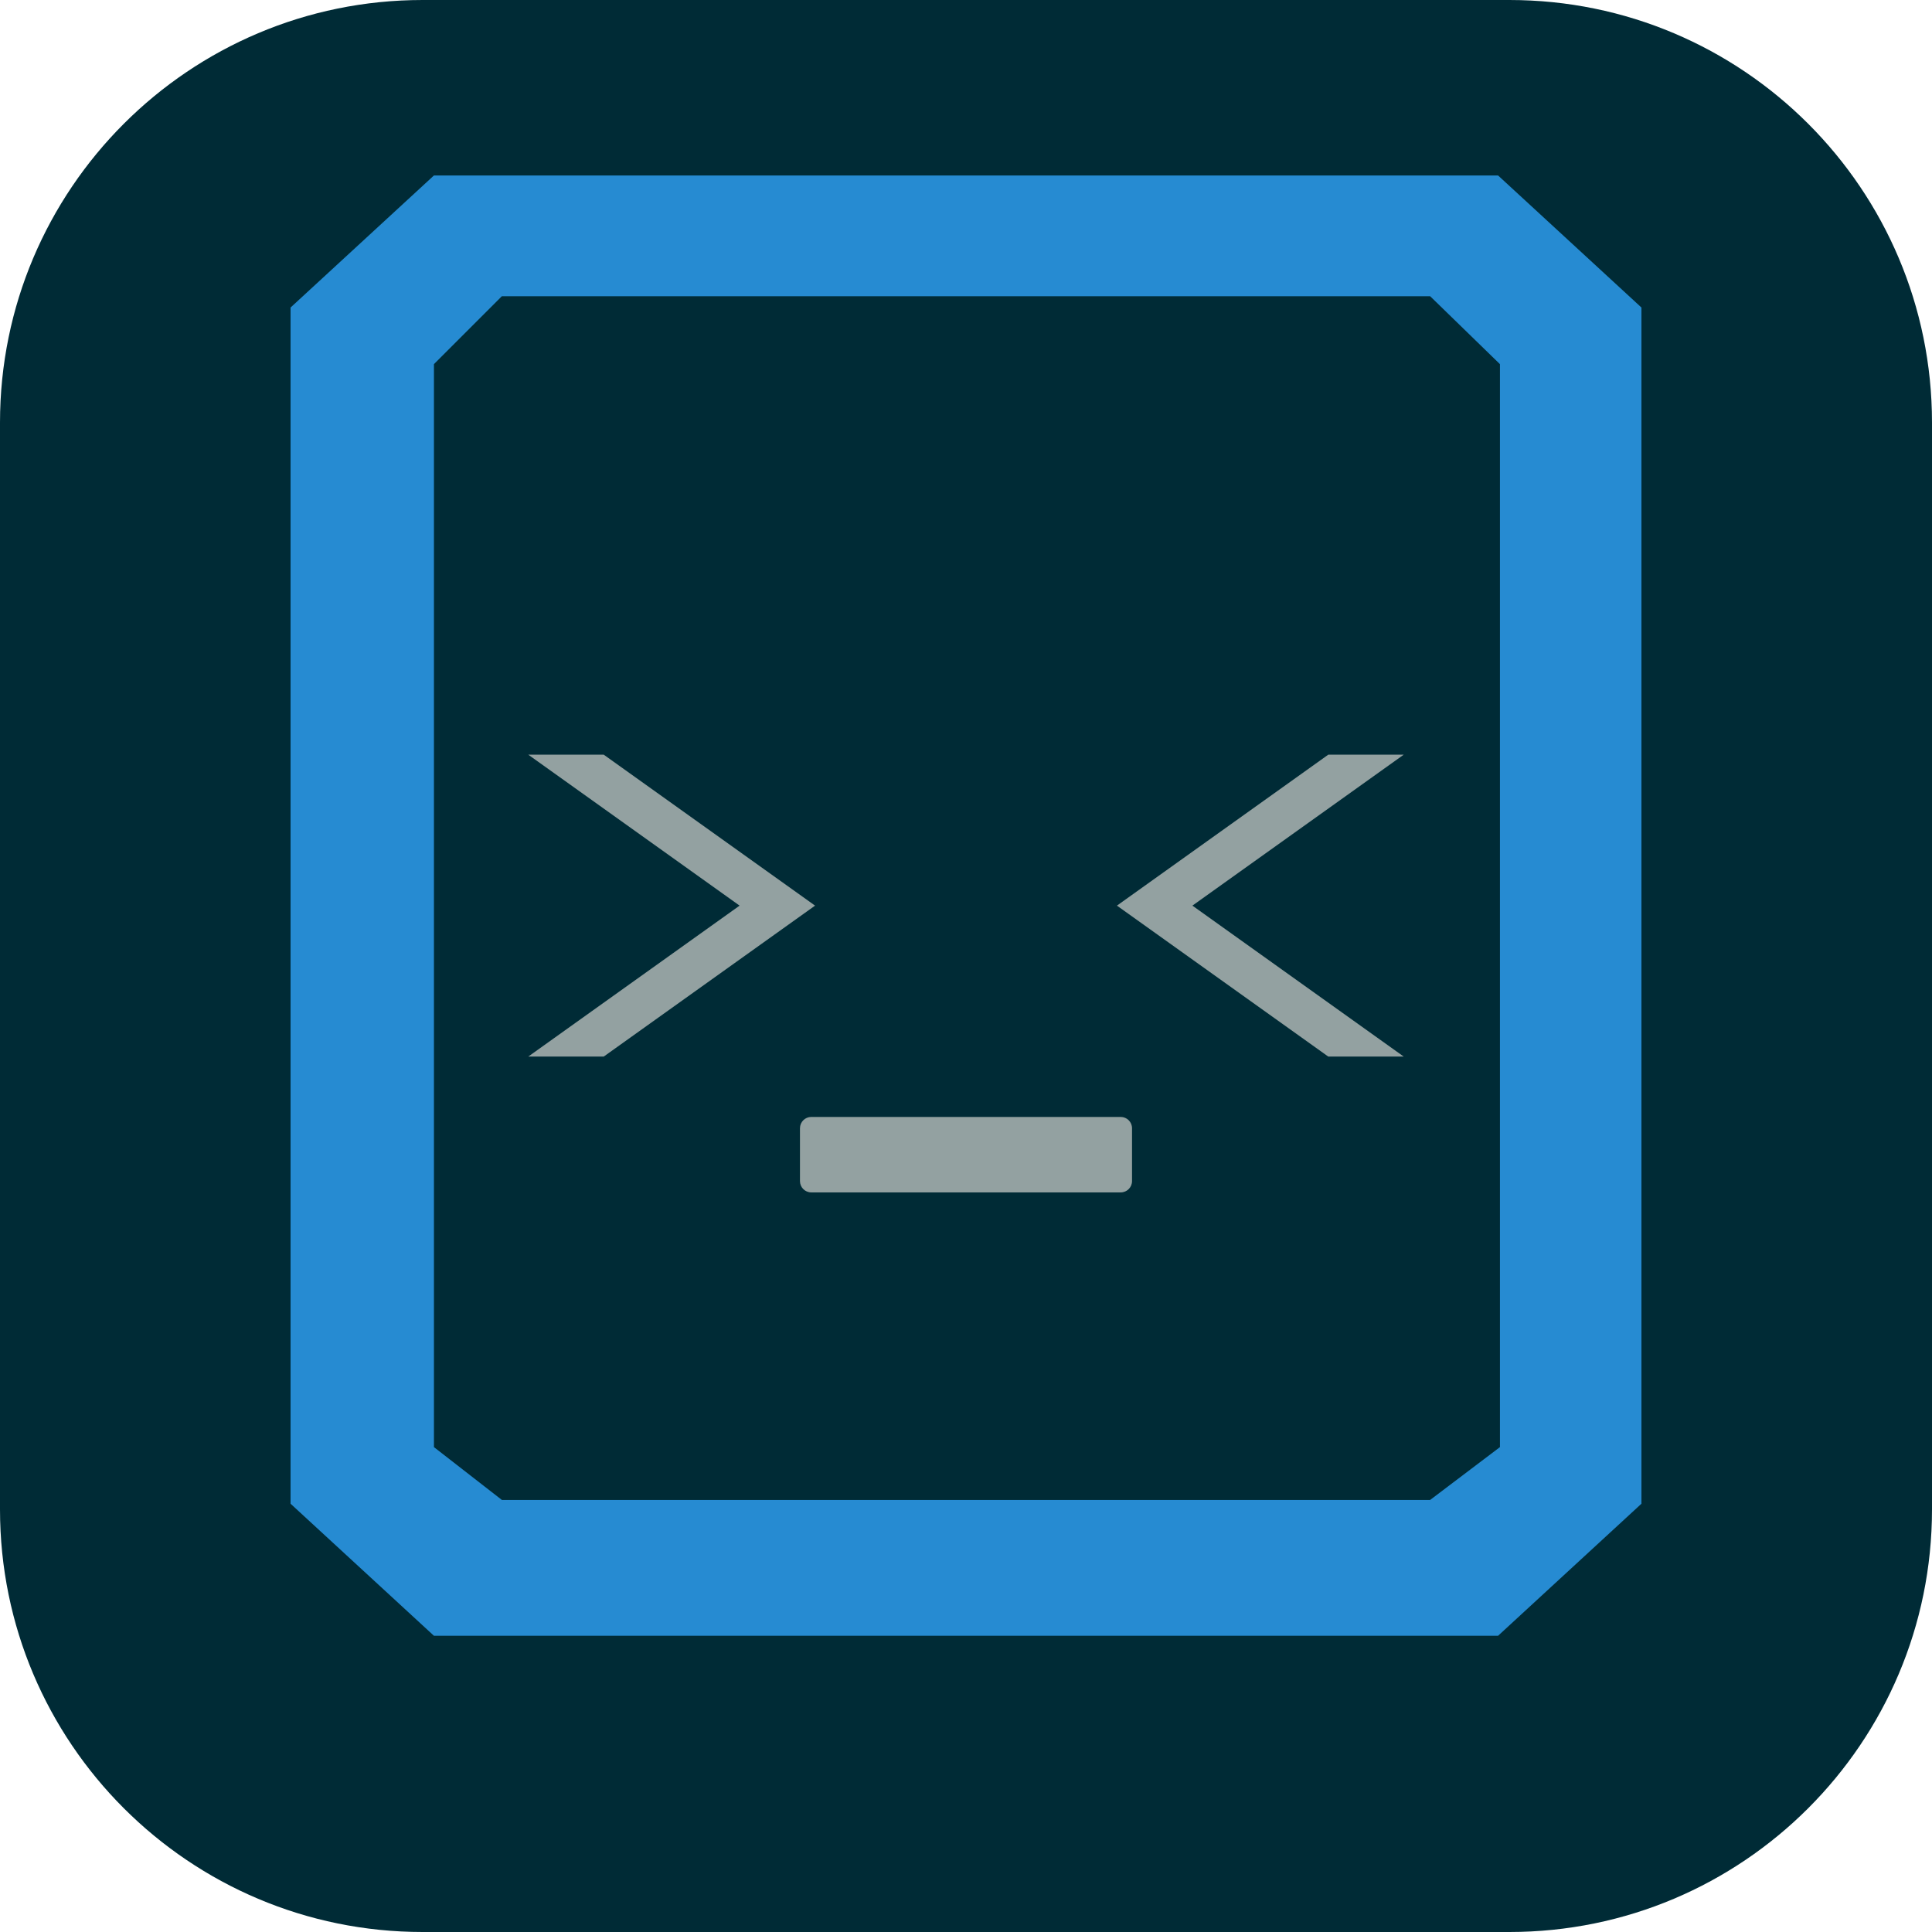
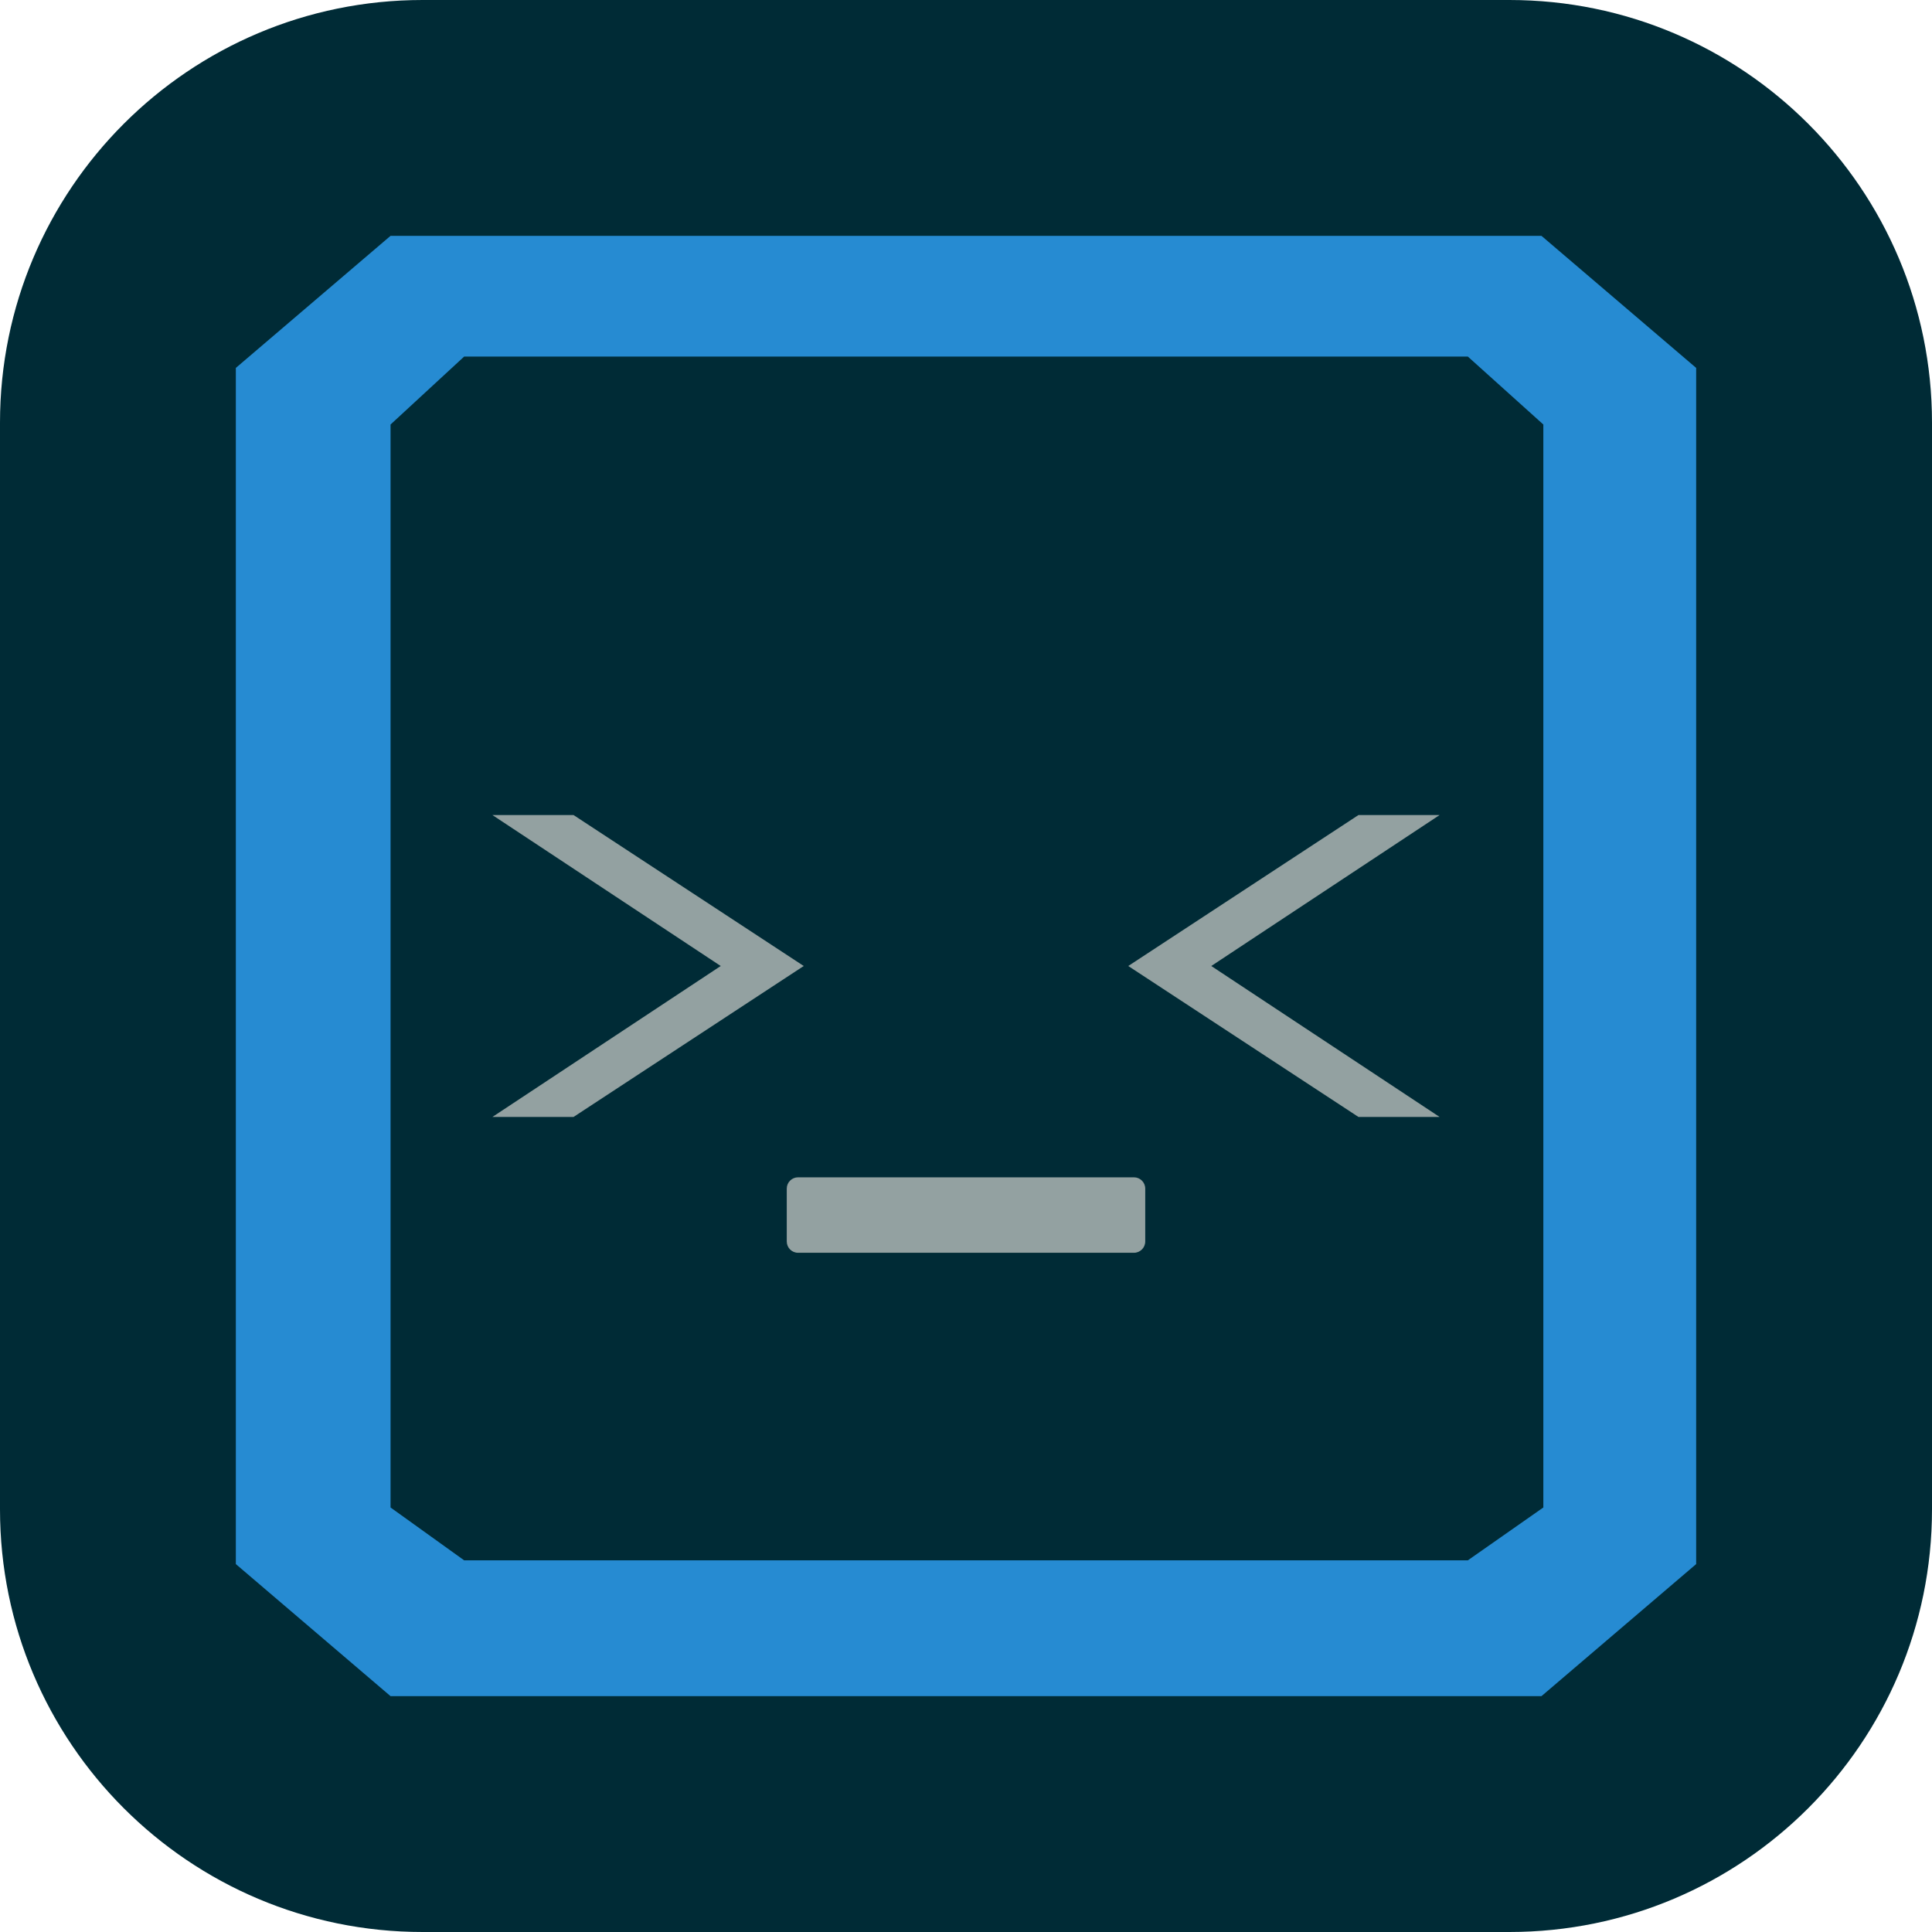
<svg xmlns="http://www.w3.org/2000/svg" viewBox="0 0 1024 1024" width="1024" height="1024">
  <rect width="1024" height="1024" rx="224" fill="#002b36" />
-   <path fill="#268bd2" d="M 230 93 L 794 93 L 870 163 L 870 797 L 794 867 L 230 867 L 154 797 L 154 163 Z" />
-   <path fill="#002b36" d="M 266 157 L 758 157 L 795 193 L 795 767 L 758 795 L 266 795 L 230 767 L 230 193 Z" />
-   <path fill="#93a1a1" d="M 280 400 L 392 480 L 280 560 L 320 560 L 432 480 L 320 400 Z" />
-   <path fill="#93a1a1" d="M 744 400 L 632 480 L 744 560 L 704 560 L 592 480 L 704 400 Z" />
-   <rect x="424" y="592" width="176" height="40" rx="6" fill="#93a1a1" />
+   <path fill="#268bd2" d="M 207 125 L 817 125 L 899 195 L 899 829 L 817 899 L 207 899 L 125 829 L 125 195 Z" />
+   <path fill="#002b36" d="M 246 189 L 778 189 L 818 225 L 818 799 L 778 827 L 246 827 L 207 799 L 207 225 Z" />
+   <path fill="#93a1a1" d="M 261 432 L 382 512 L 261 592 L 304 592 L 426 512 L 304 432 Z" />
+   <path fill="#93a1a1" d="M 763 432 L 642 512 L 763 592 L 720 592 L 598 512 L 720 432 Z" />
+   <rect x="417" y="624" width="190" height="40" rx="6" fill="#93a1a1" />
</svg>
